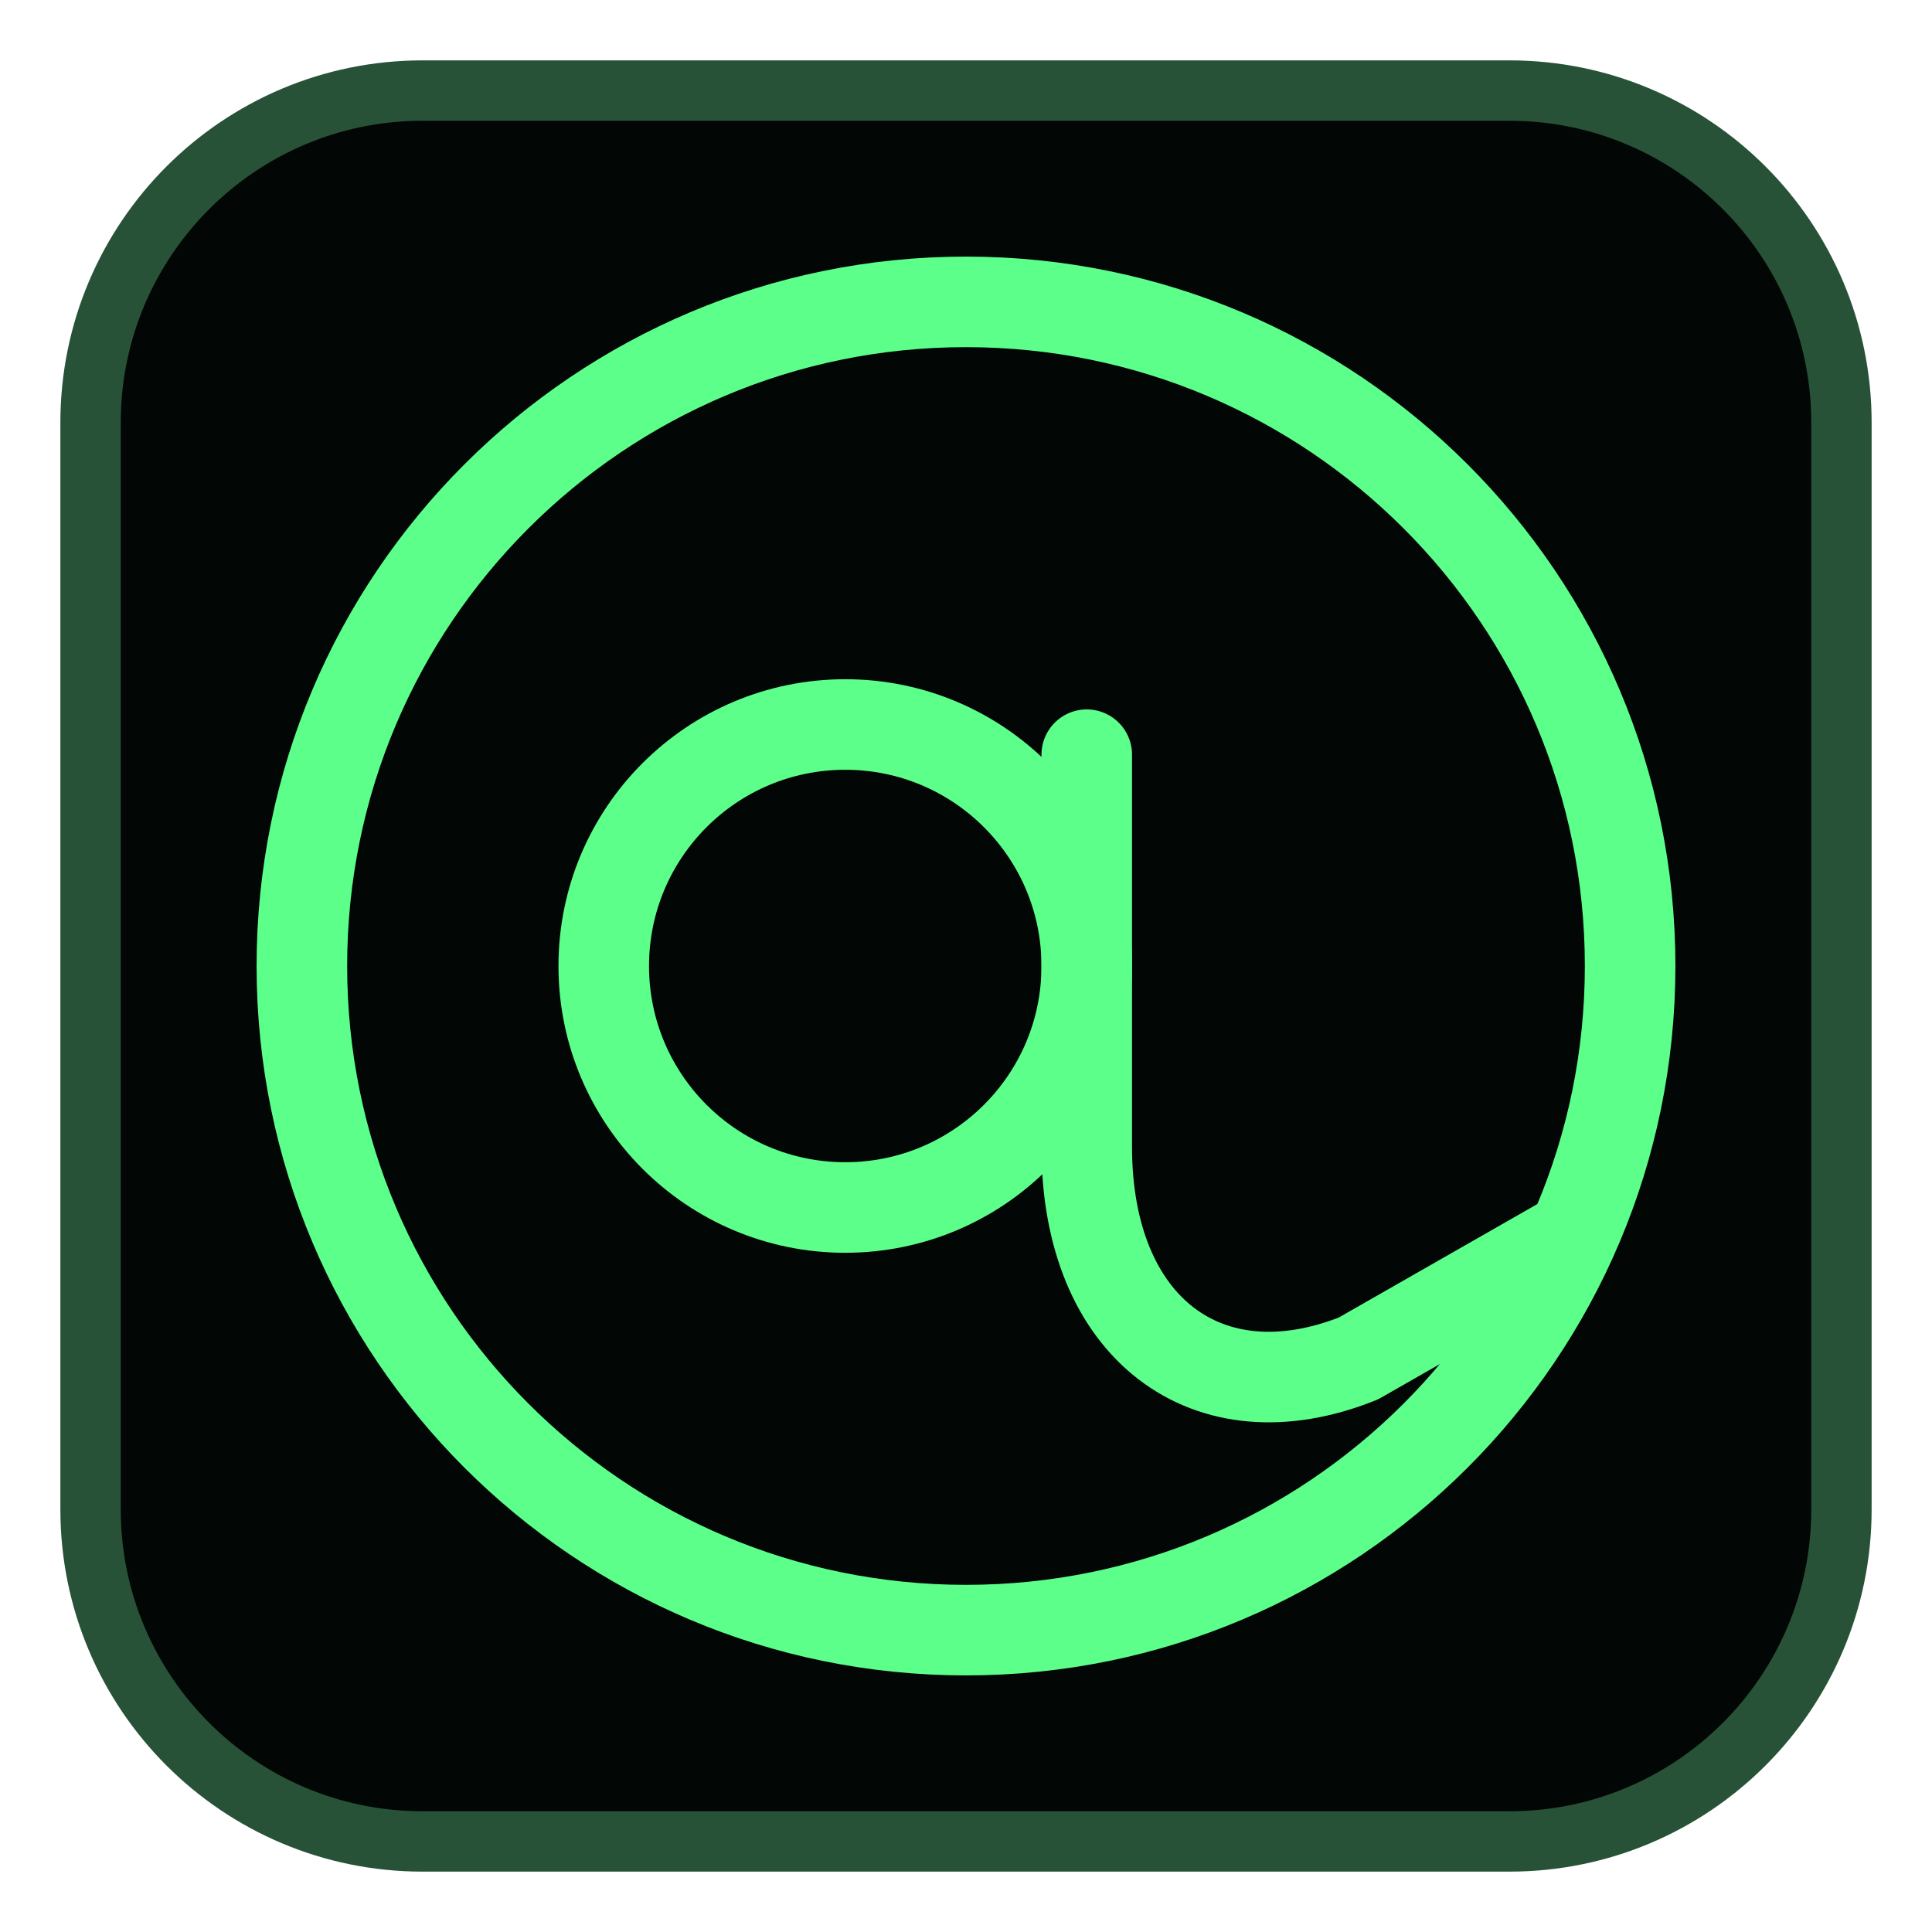
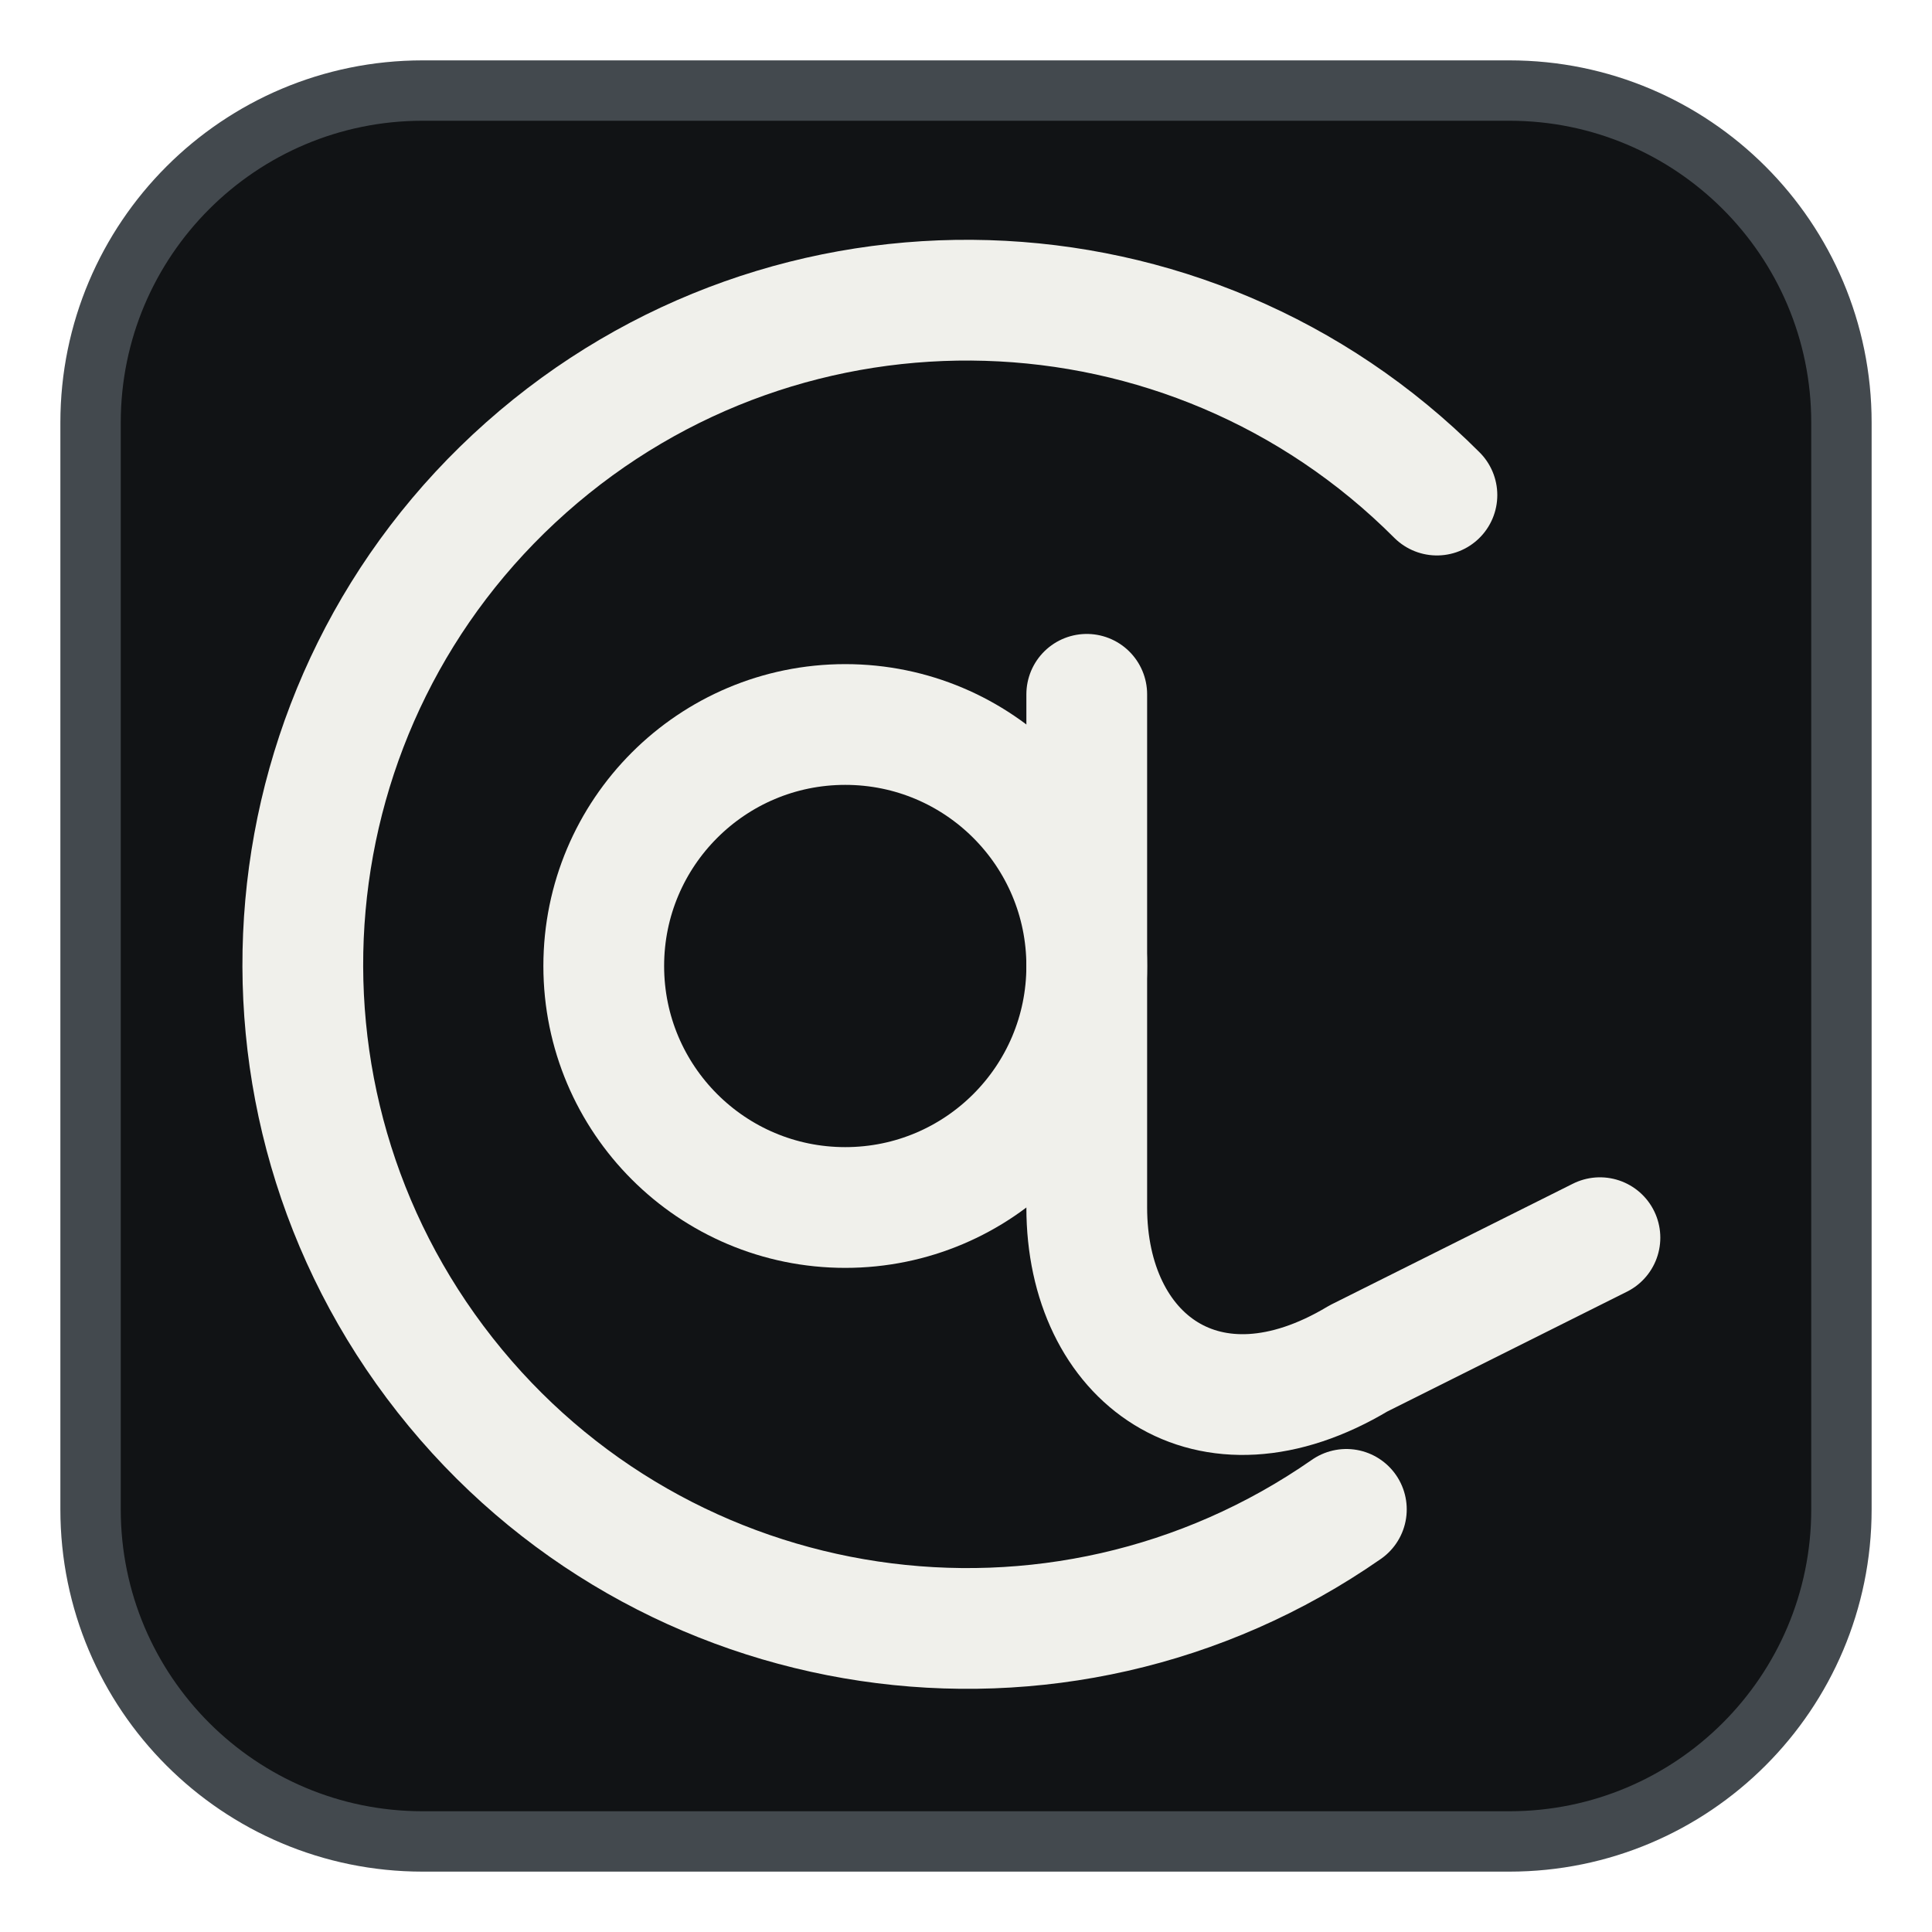
<svg xmlns="http://www.w3.org/2000/svg" viewBox="0 0 64 64">
-   <rect x="3" y="3" width="58" height="58" rx="11" fill="#020604" stroke="#285237" stroke-width="2" />
-   <circle cx="32" cy="32" r="22" fill="none" stroke="#5cff8a" stroke-width="3" />
-   <circle cx="28" cy="32" r="8" fill="none" stroke="#5cff8a" stroke-width="3" />
-   <path d="M36 25v13c0 6 4 9 9 7l7-4" fill="none" stroke="#5cff8a" stroke-width="3" stroke-linecap="round" stroke-linejoin="round" />
+   <rect x="3" y="3" width="58" height="58" rx="11" fill="#111315" stroke="#43494e" stroke-width="2" />
+   <path d="M47.6 16.4 A22 22 0 1 0 44.6 50" fill="none" stroke="#f0f0eb" stroke-width="4" stroke-linecap="round" />
+   <circle cx="28" cy="32" r="8" fill="none" stroke="#f0f0eb" stroke-width="4" />
+   <path d="M36 23v17c0 5 4 8 9 5l8-4" fill="none" stroke="#f0f0eb" stroke-width="4" stroke-linecap="round" stroke-linejoin="round" />
</svg>
